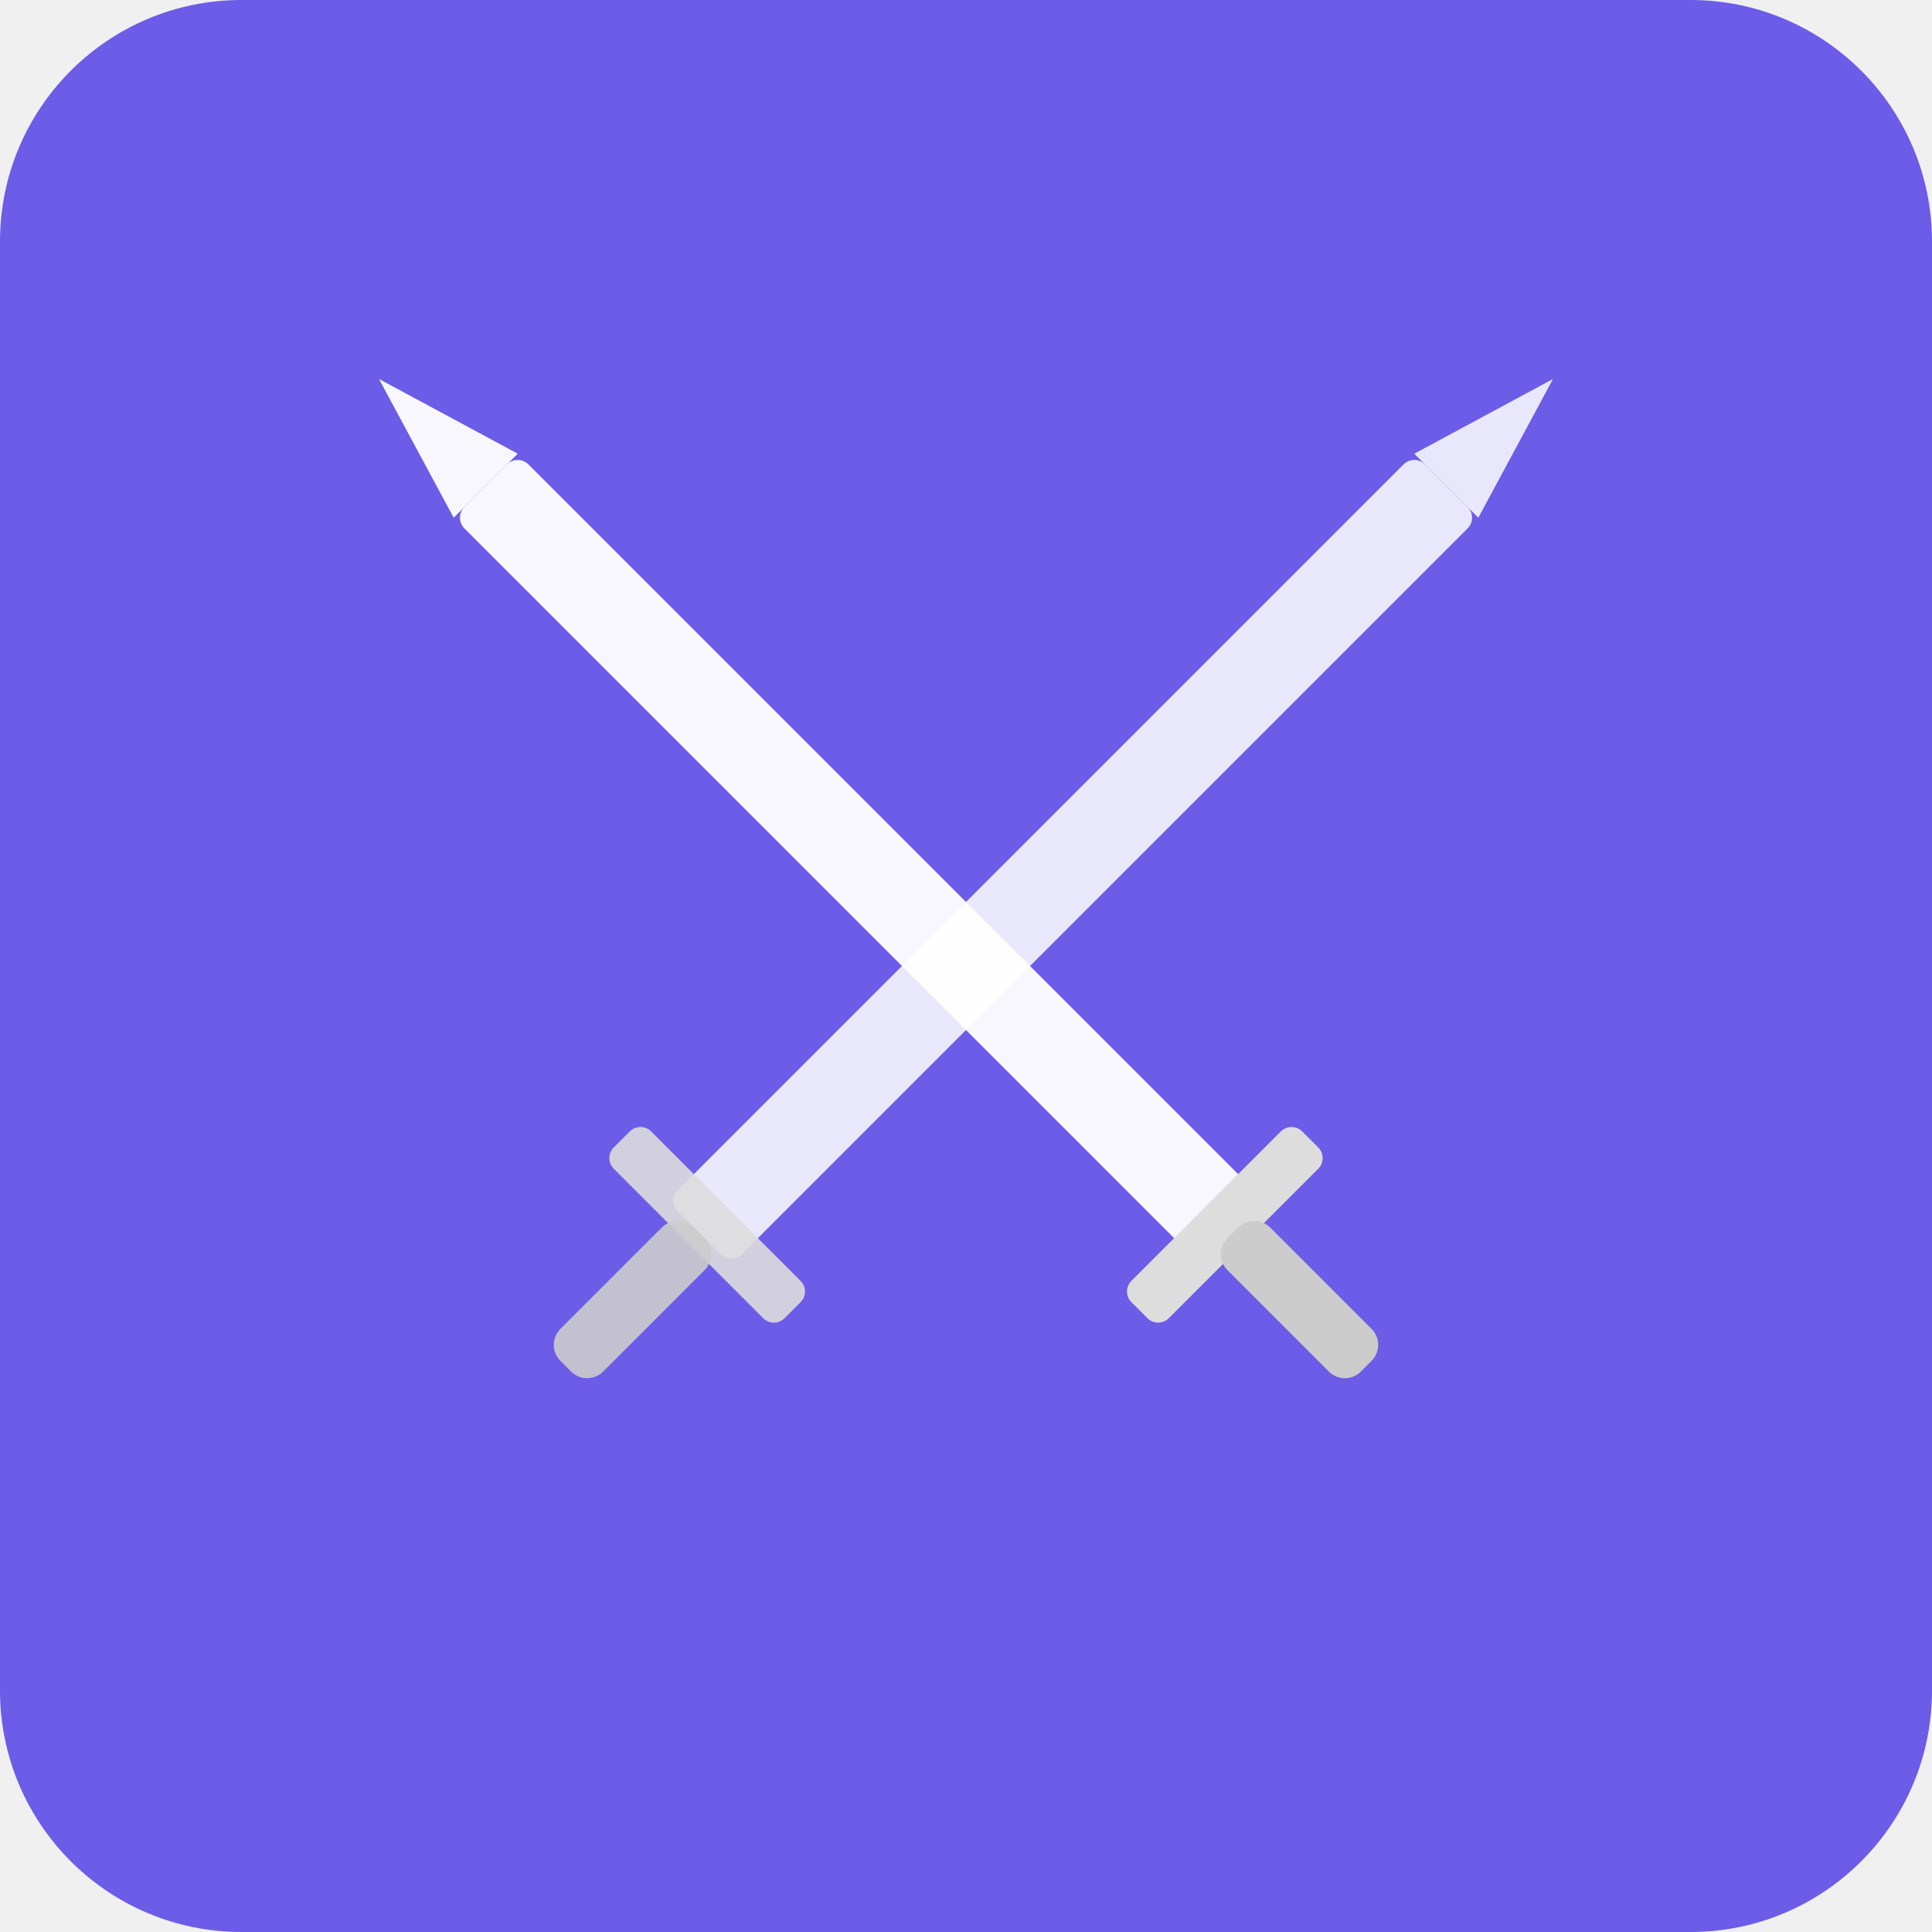
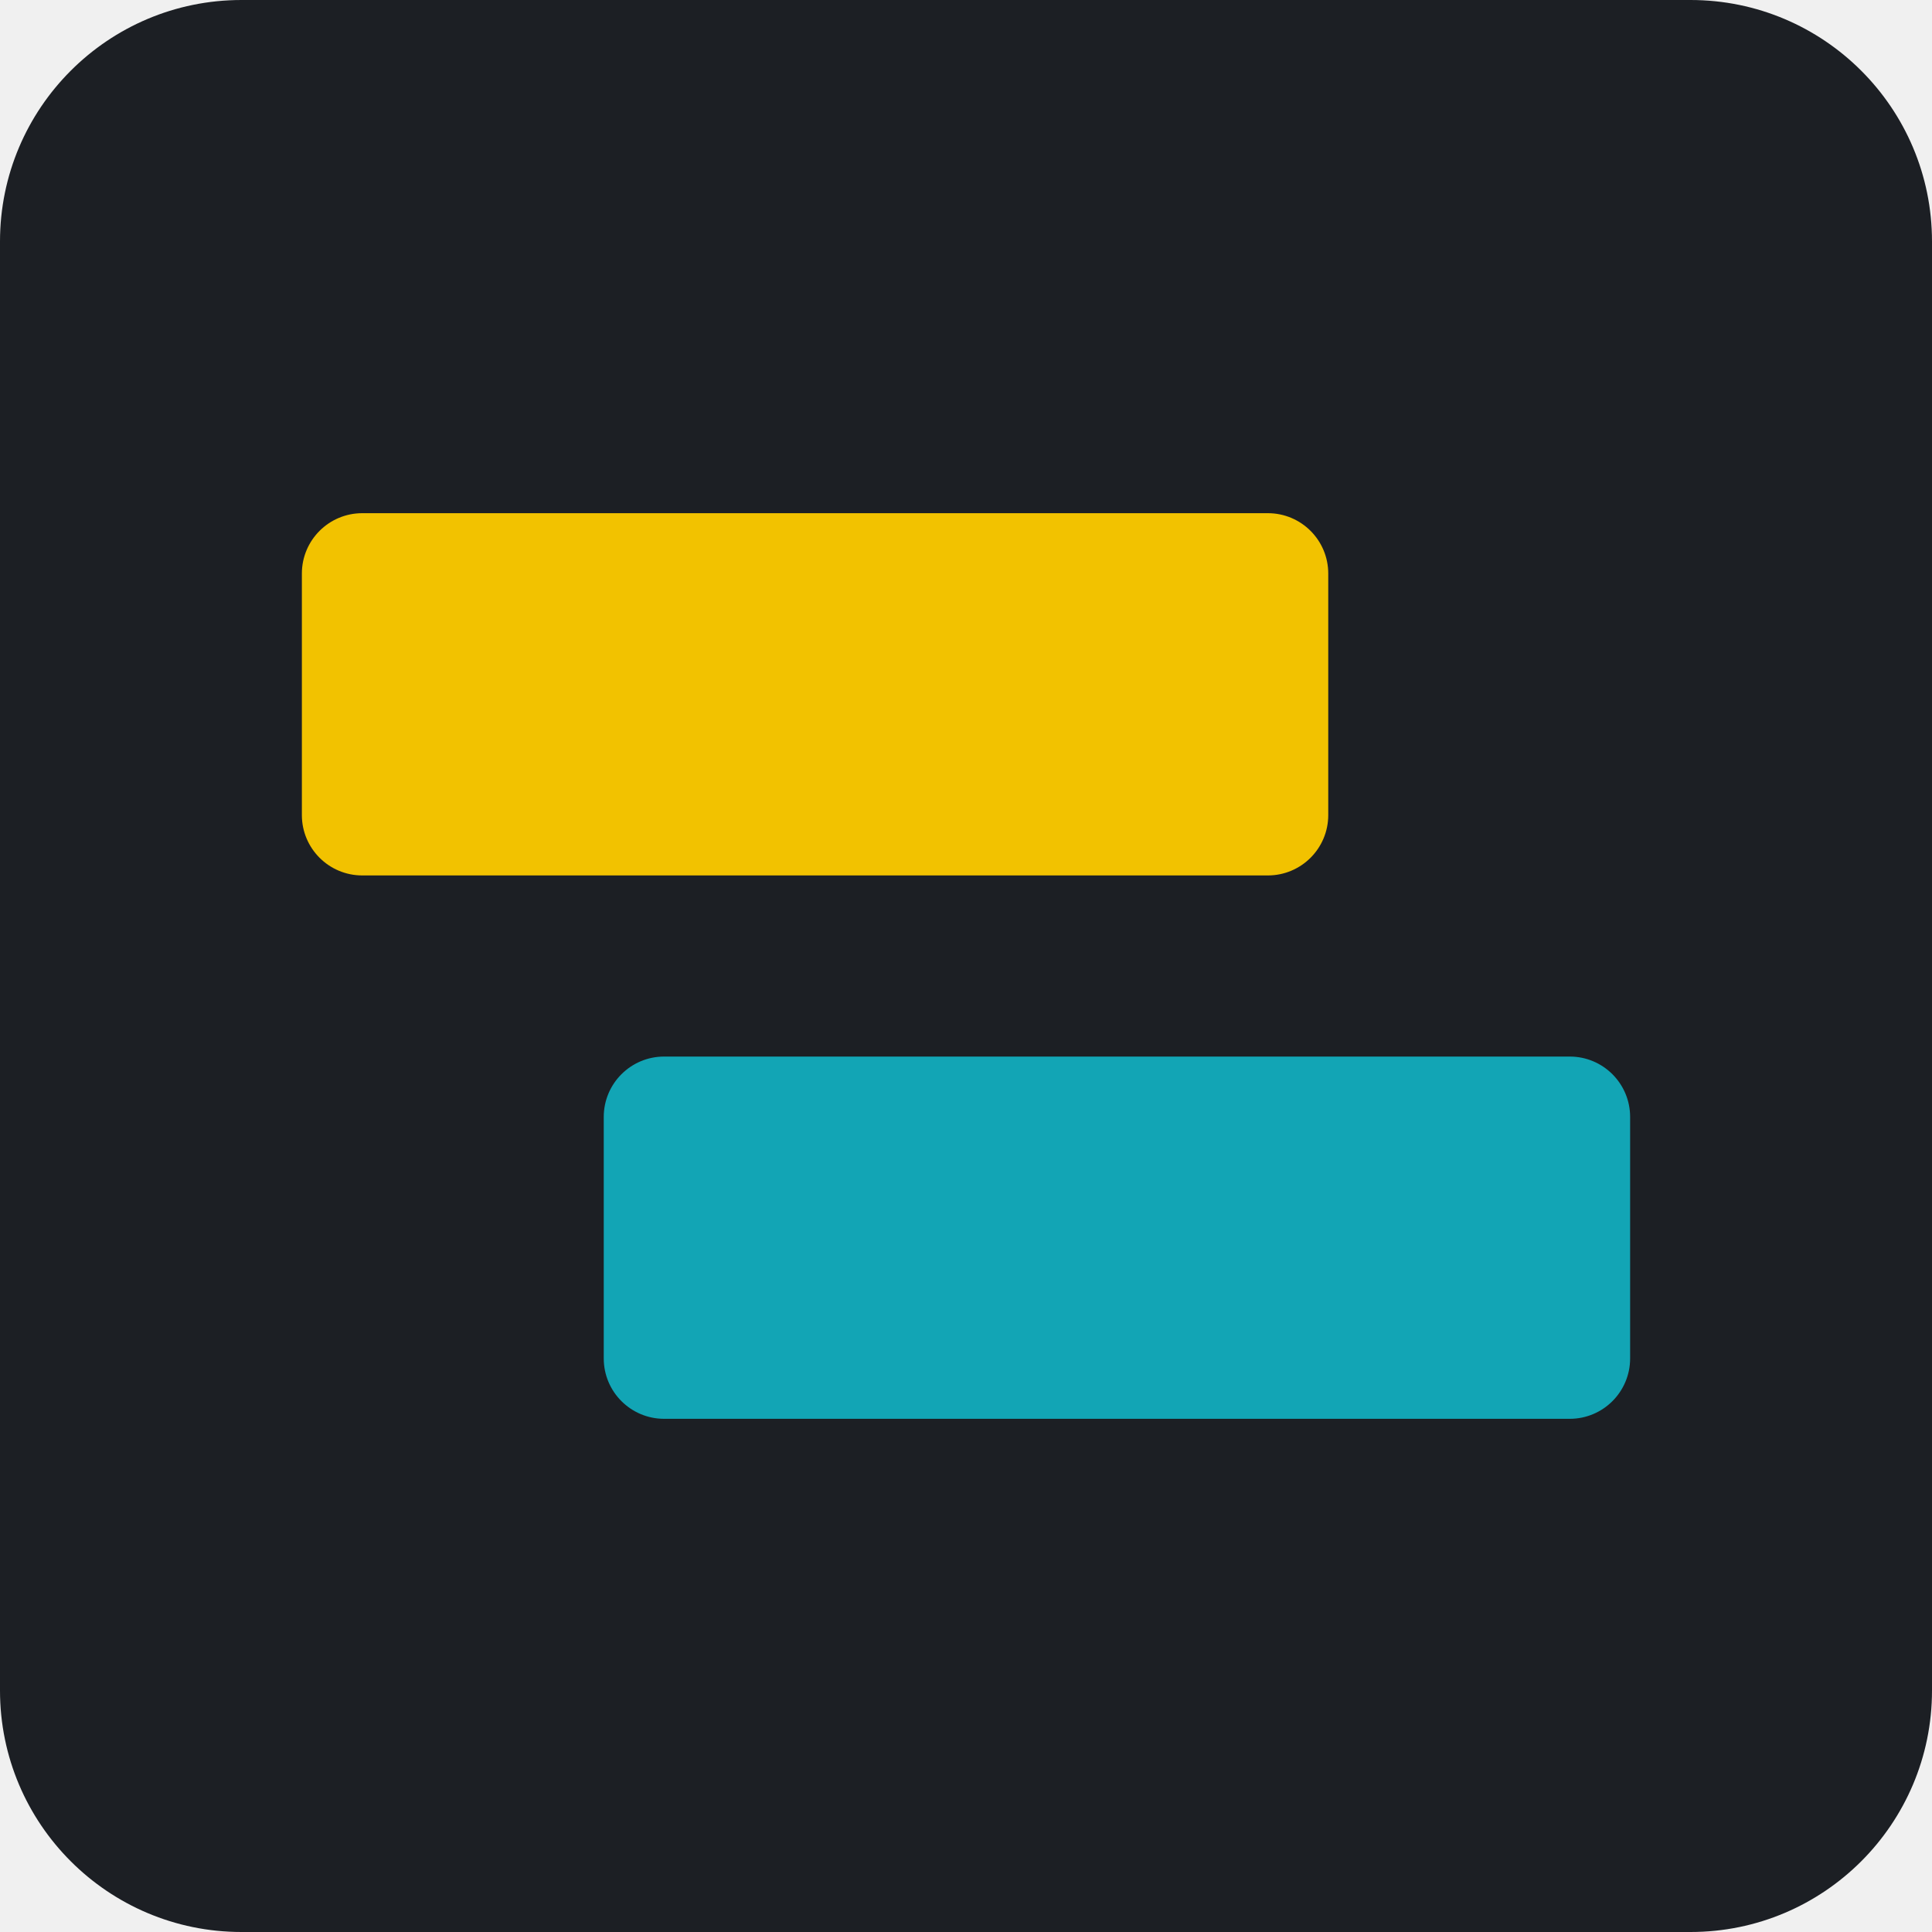
- <svg xmlns="http://www.w3.org/2000/svg" viewBox="0 0 512 512">
-   <rect width="512" height="512" rx="64" fill="#6C5CE7" />
-   <g transform="translate(256,256) rotate(-45)">
-     <rect x="-12" y="-180" width="24" height="280" rx="4" fill="#fff" opacity="0.95" />
-     <polygon points="-12,-180 12,-180 0,-220" fill="#fff" opacity="0.95" />
-     <rect x="-32" y="90" width="64" height="14" rx="4" fill="#ddd" />
-     <rect x="-8" y="100" width="16" height="50" rx="6" fill="#ccc" />
-   </g>
-   <g transform="translate(256,256) rotate(45)">
-     <rect x="-12" y="-180" width="24" height="280" rx="4" fill="#fff" opacity="0.85" />
-     <polygon points="-12,-180 12,-180 0,-220" fill="#fff" opacity="0.85" />
-     <rect x="-32" y="90" width="64" height="14" rx="4" fill="#ddd" opacity="0.9" />
-     <rect x="-8" y="100" width="16" height="50" rx="6" fill="#ccc" opacity="0.9" />
-   </g>
+ <svg xmlns="http://www.w3.org/2000/svg" viewBox="0 0 64 64">
+   <rect width="64" height="64" rx="8" fill="#1c1f24" />
+   <rect x="10" y="17" width="34" height="12" rx="2" fill="#f2c200" />
+   <rect x="20" y="35" width="34" height="12" rx="2" fill="#12a5b5" />
</svg>
